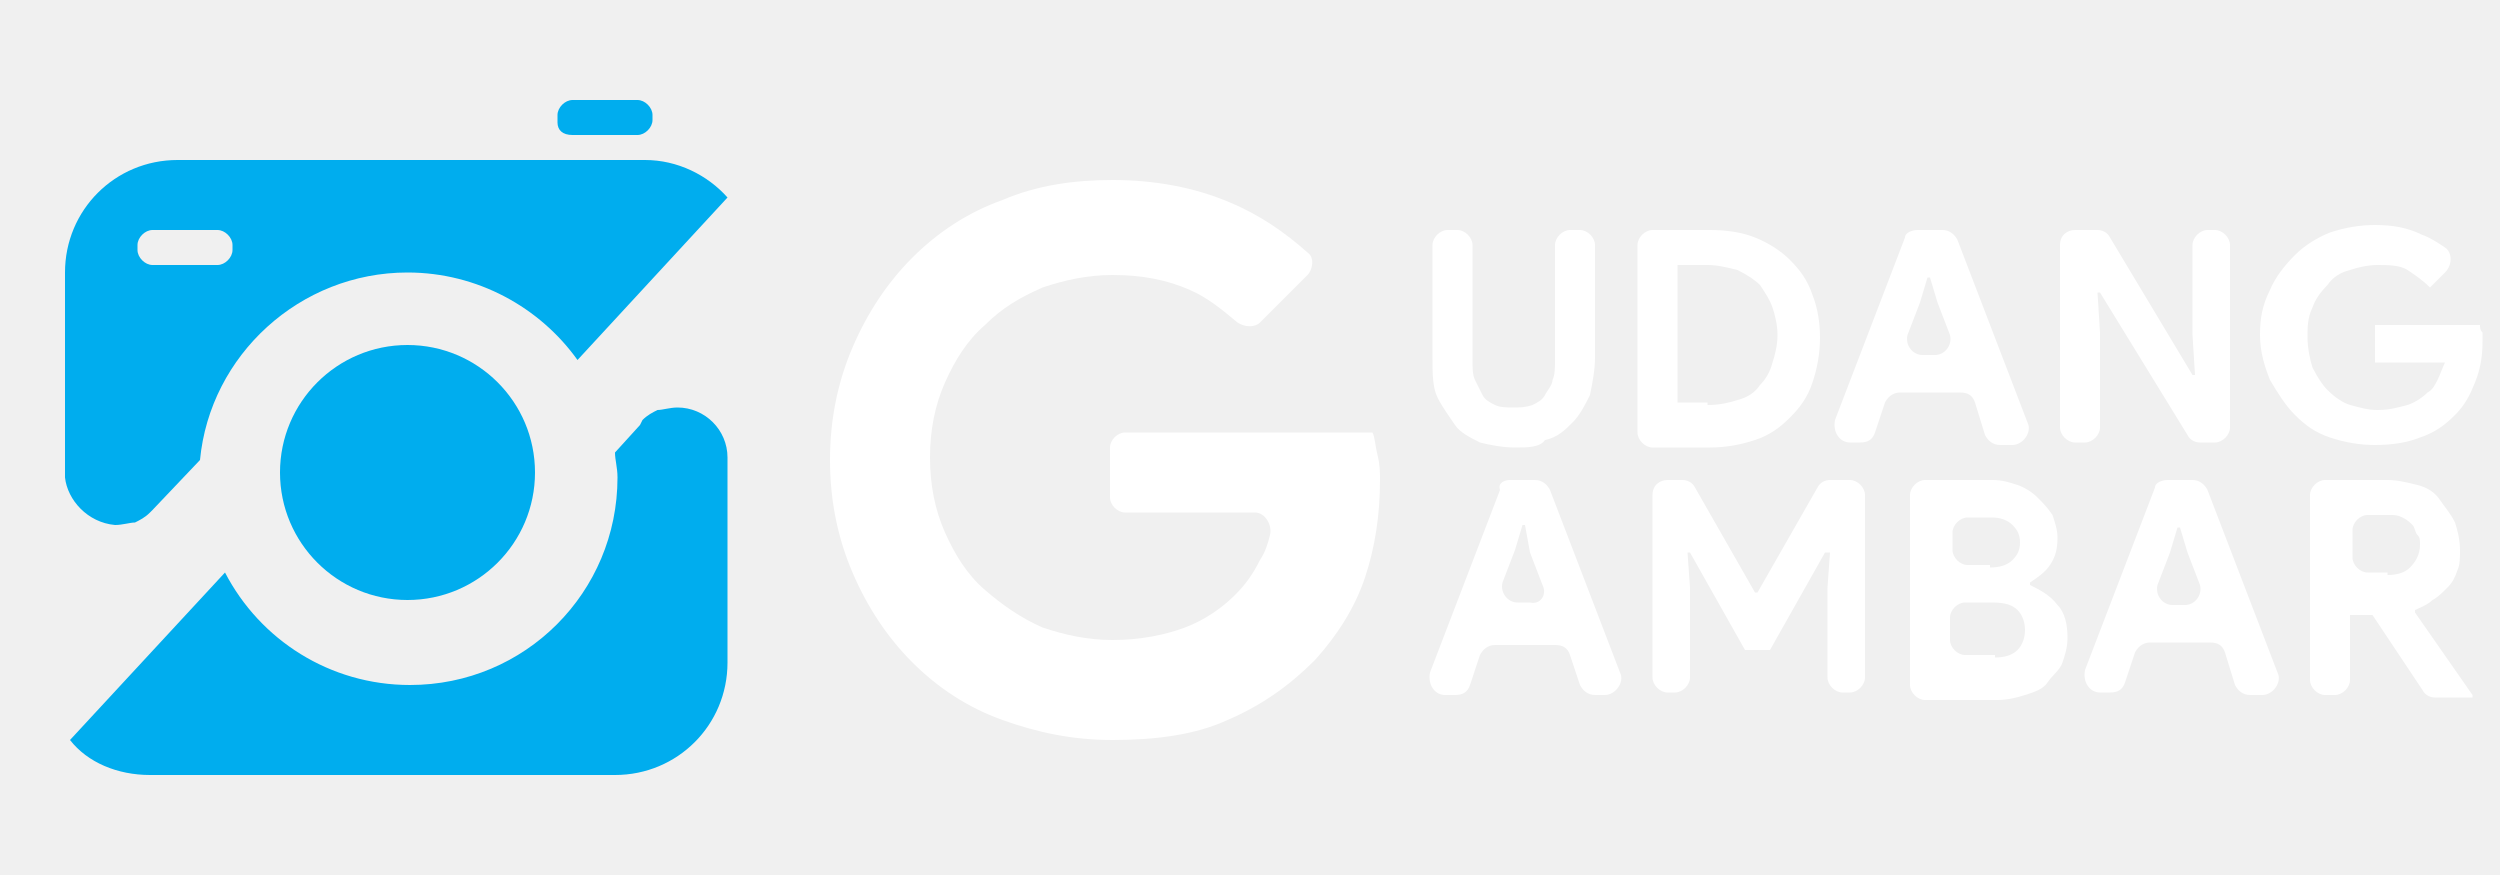
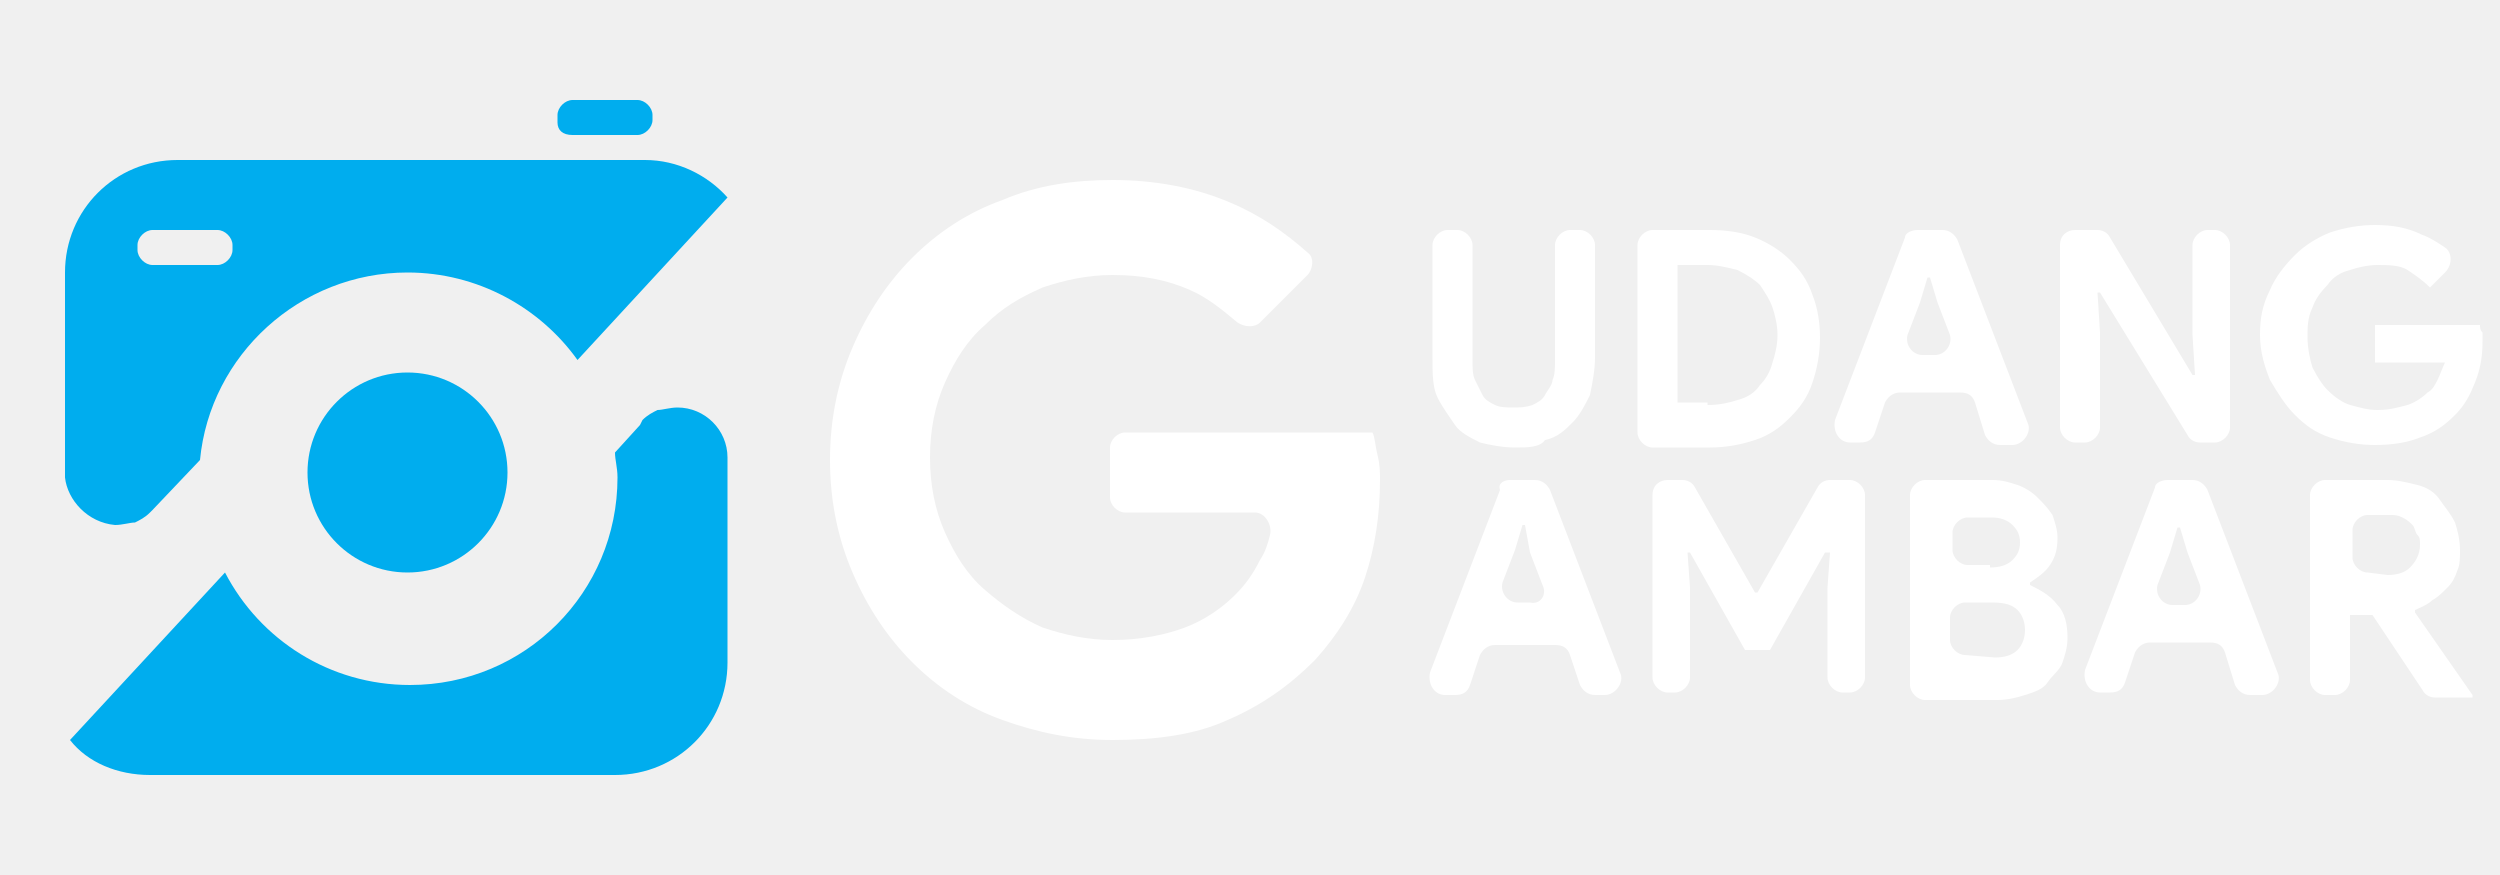
- <svg xmlns="http://www.w3.org/2000/svg" version="1.1" x="0px" y="0px" viewBox="0 0 100 35" style="enable-background:new 0 0 100 35;" xml:space="preserve">
+ <svg xmlns="http://www.w3.org/2000/svg" version="1.1" id="Layer_1" x="0px" y="0px" viewBox="0 0 100 35" style="enable-background:new 0 0 100 35;" xml:space="preserve">
  <style type="text/css">
	.st0{fill:#00ADEE;}
	.st1{fill:#FFFFFF;}
</style>
  <g id="katman_1">
</g>
-   <g id="Layer_2">
-     <g>
-       <path class="st0" d="M22.9,5.4h2.6c0.3,0,0.6-0.3,0.6-0.6V4.6c0-0.3-0.3-0.6-0.6-0.6h-2.6c-0.3,0-0.6,0.3-0.6,0.6v0.3    C22.3,5.2,22.5,5.4,22.9,5.4z" />
-       <path class="st0" d="M27.1,16.3C27.2,16.3,27.2,16.3,27.1,16.3L27.1,16.3c-0.3,0-0.6,0.1-0.8,0.1c-0.2,0.1-0.4,0.2-0.6,0.4    L25.6,17c0,0,0,0,0,0l-1,1.1c0,0.3,0.1,0.6,0.1,1c0,4.6-3.7,8.3-8.3,8.3c-3.2,0-6-1.8-7.4-4.5l-6.2,6.7C3.5,30.5,4.7,31,6,31h18.6    c2.5,0,4.5-2,4.5-4.5v-8.2C29.1,17.2,28.2,16.3,27.1,16.3z" />
-       <path class="st0" d="M4.6,21C4.6,21,4.6,21,4.6,21L4.6,21c0.3,0,0.6-0.1,0.8-0.1c0.2-0.1,0.4-0.2,0.6-0.4l0.1-0.1c0,0,0,0,0,0    l1.9-2c0.4-4.2,4-7.5,8.3-7.5c2.8,0,5.3,1.4,6.8,3.5l6-6.5c-0.8-0.9-2-1.5-3.3-1.5H7.1c-2.5,0-4.5,2-4.5,4.5v8.2    C2.7,20,3.5,20.9,4.6,21z M5.5,9.8c0-0.3,0.3-0.6,0.6-0.6h2.6c0.3,0,0.6,0.3,0.6,0.6V10c0,0.3-0.3,0.6-0.6,0.6H6.1    c-0.3,0-0.6-0.3-0.6-0.6V9.8z" />
-       <circle class="st0" cx="16.3" cy="18.9" r="5.1" />
-     </g>
-     <path class="st1" d="M44.4,17.9c0-0.3,0.3-0.6,0.6-0.6h9.9c0.1,0.2,0.1,0.5,0.2,0.9s0.1,0.7,0.1,1c0,1.4-0.2,2.7-0.6,3.9   s-1.1,2.3-2,3.3c-1,1-2.1,1.8-3.5,2.4c-1.3,0.6-2.9,0.8-4.6,0.8c-1.6,0-3-0.3-4.4-0.8s-2.6-1.3-3.6-2.3s-1.8-2.2-2.4-3.6   c-0.6-1.4-0.9-2.9-0.9-4.5c0-1.6,0.3-3.1,0.9-4.5c0.6-1.4,1.4-2.6,2.4-3.6s2.2-1.8,3.6-2.3c1.4-0.6,2.9-0.8,4.4-0.8   c1.7,0,3.3,0.3,4.7,0.9c1.2,0.5,2.2,1.2,3.1,2c0.3,0.2,0.2,0.7,0,0.9l-1.9,1.9c-0.2,0.2-0.6,0.2-0.9,0c-0.6-0.5-1.2-1-1.9-1.3   c-0.9-0.4-1.9-0.6-3.1-0.6c-1,0-1.9,0.2-2.8,0.5c-0.9,0.4-1.6,0.8-2.3,1.5c-0.7,0.6-1.2,1.4-1.6,2.3c-0.4,0.9-0.6,1.9-0.6,3   c0,1.1,0.2,2.1,0.6,3c0.4,0.9,0.9,1.7,1.6,2.3c0.7,0.6,1.4,1.1,2.3,1.5c0.9,0.3,1.8,0.5,2.8,0.5c1.1,0,2.1-0.2,2.9-0.5   c0.8-0.3,1.5-0.8,2-1.3c0.4-0.4,0.7-0.8,1-1.4c0.2-0.3,0.3-0.6,0.4-1c0.1-0.4-0.2-0.9-0.6-0.9H45c-0.3,0-0.6-0.3-0.6-0.6V17.9z" />
-     <path class="st1" d="M60.6,17.9c-0.5,0-1-0.1-1.4-0.2c-0.4-0.2-0.8-0.4-1-0.7s-0.5-0.7-0.7-1.1c-0.2-0.4-0.2-1-0.2-1.5V9.8   c0-0.3,0.3-0.6,0.6-0.6h0.4c0.3,0,0.6,0.3,0.6,0.6v4.6c0,0.3,0,0.6,0.1,0.8c0.1,0.2,0.2,0.4,0.3,0.6c0.1,0.2,0.3,0.3,0.5,0.4   c0.2,0.1,0.5,0.1,0.7,0.1c0.3,0,0.5,0,0.8-0.1c0.2-0.1,0.4-0.2,0.5-0.4c0.1-0.2,0.3-0.4,0.3-0.6c0.1-0.2,0.1-0.5,0.1-0.8V9.8   c0-0.3,0.3-0.6,0.6-0.6h0.4c0.3,0,0.6,0.3,0.6,0.6v4.5c0,0.5-0.1,1-0.2,1.5c-0.2,0.4-0.4,0.8-0.7,1.1c-0.3,0.3-0.6,0.6-1.1,0.7   C61.6,17.9,61.1,17.9,60.6,17.9z" />
-     <path class="st1" d="M65.5,9.8c0-0.3,0.3-0.6,0.6-0.6h2.3c0.7,0,1.3,0.1,1.8,0.3s1,0.5,1.4,0.9s0.7,0.8,0.9,1.4   c0.2,0.5,0.3,1.1,0.3,1.7c0,0.6-0.1,1.2-0.3,1.8s-0.5,1-0.9,1.4s-0.8,0.7-1.4,0.9s-1.2,0.3-1.8,0.3h-2.3c-0.3,0-0.6-0.3-0.6-0.6   V9.8z M68.3,16.2c0.5,0,0.9-0.1,1.2-0.2c0.4-0.1,0.7-0.3,0.9-0.6c0.2-0.2,0.4-0.5,0.5-0.9c0.1-0.3,0.2-0.7,0.2-1.1   s-0.1-0.8-0.2-1.1c-0.1-0.3-0.3-0.6-0.5-0.9c-0.2-0.2-0.5-0.4-0.9-0.6c-0.4-0.1-0.8-0.2-1.2-0.2h-1.2v5.5H68.3z" />
-     <path class="st1" d="M76.7,9.2h1c0.3,0,0.5,0.2,0.6,0.4l2.8,7.3c0.2,0.4-0.2,0.9-0.6,0.9H80c-0.3,0-0.5-0.2-0.6-0.4L79,16.1   c-0.1-0.3-0.3-0.4-0.6-0.4H76c-0.3,0-0.5,0.2-0.6,0.4L75,17.3c-0.1,0.3-0.3,0.4-0.6,0.4H74c-0.4,0-0.7-0.4-0.6-0.9l2.8-7.3   C76.2,9.3,76.5,9.2,76.7,9.2z M77.4,14.2c0.4,0,0.7-0.4,0.6-0.8l-0.5-1.3l-0.3-1h-0.1l-0.3,1l-0.5,1.3c-0.1,0.4,0.2,0.8,0.6,0.8   H77.4z" />
-     <path class="st1" d="M83,9.2h0.9c0.2,0,0.4,0.1,0.5,0.3l3.3,5.5h0.1l-0.1-1.6c0,0,0,0,0,0V9.8c0-0.3,0.3-0.6,0.6-0.6h0.3   c0.3,0,0.6,0.3,0.6,0.6v7.3c0,0.3-0.3,0.6-0.6,0.6H88c-0.2,0-0.4-0.1-0.5-0.3L84,11.7h-0.1l0.1,1.6c0,0,0,0,0,0v3.8   c0,0.3-0.3,0.6-0.6,0.6H83c-0.3,0-0.6-0.3-0.6-0.6V9.8C82.4,9.4,82.7,9.2,83,9.2z" />
-     <path class="st1" d="M95,13h4.2c0,0.1,0,0.2,0.1,0.3c0,0.1,0,0.3,0,0.4c0,0.6-0.1,1.1-0.3,1.6s-0.4,0.9-0.8,1.3   c-0.4,0.4-0.8,0.7-1.4,0.9c-0.5,0.2-1.1,0.3-1.8,0.3c-0.6,0-1.2-0.1-1.8-0.3c-0.6-0.2-1-0.5-1.4-0.9c-0.4-0.4-0.7-0.9-1-1.4   c-0.2-0.5-0.4-1.1-0.4-1.8s0.1-1.2,0.4-1.8c0.2-0.5,0.6-1,1-1.4c0.4-0.4,0.9-0.7,1.4-0.9C93.8,9.1,94.4,9,95,9   c0.7,0,1.3,0.1,1.9,0.4c0.3,0.1,0.6,0.3,0.9,0.5c0.3,0.2,0.3,0.7,0,1l-0.6,0.6c-0.3-0.3-0.6-0.5-0.9-0.7c-0.3-0.2-0.8-0.2-1.2-0.2   c-0.4,0-0.8,0.1-1.1,0.2c-0.4,0.1-0.7,0.3-0.9,0.6c-0.3,0.3-0.5,0.6-0.6,0.9c-0.2,0.4-0.2,0.8-0.2,1.2s0.1,0.9,0.2,1.2   c0.2,0.4,0.4,0.7,0.6,0.9c0.3,0.3,0.6,0.5,0.9,0.6c0.4,0.1,0.7,0.2,1.1,0.2c0.5,0,0.8-0.1,1.2-0.2c0.3-0.1,0.6-0.3,0.8-0.5   c0.2-0.1,0.3-0.3,0.4-0.5c0.1-0.2,0.2-0.5,0.3-0.7H95V13z" />
-     <path class="st1" d="M60.4,19.2h1c0.3,0,0.5,0.2,0.6,0.4l2.8,7.3c0.2,0.4-0.2,0.9-0.6,0.9h-0.4c-0.3,0-0.5-0.2-0.6-0.4l-0.4-1.2   c-0.1-0.3-0.3-0.4-0.6-0.4h-2.4c-0.3,0-0.5,0.2-0.6,0.4l-0.4,1.2c-0.1,0.3-0.3,0.4-0.6,0.4h-0.4c-0.4,0-0.7-0.4-0.6-0.9l2.8-7.3   C59.9,19.3,60.2,19.2,60.4,19.2z M61.7,23.4l-0.5-1.3c0,0,0,0,0,0L61,21h-0.1l-0.3,1l-0.5,1.3c-0.1,0.4,0.2,0.8,0.6,0.8h0.5   C61.6,24.2,61.9,23.8,61.7,23.4z" />
-     <path class="st1" d="M66.7,19.2h0.6c0.2,0,0.4,0.1,0.5,0.3l2.4,4.2h0.1l2.4-4.2c0.1-0.2,0.3-0.3,0.5-0.3H74c0.3,0,0.6,0.3,0.6,0.6   v7.3c0,0.3-0.3,0.6-0.6,0.6h-0.3c-0.3,0-0.6-0.3-0.6-0.6v-3.6c0,0,0,0,0,0l0.1-1.4H73l-2.2,3.9h-1l-2.2-3.9h-0.1l0.1,1.4   c0,0,0,0,0,0v3.6c0,0.3-0.3,0.6-0.6,0.6h-0.3c-0.3,0-0.6-0.3-0.6-0.6v-7.3C66.1,19.4,66.4,19.2,66.7,19.2z" />
-     <path class="st1" d="M76.4,19.8c0-0.3,0.3-0.6,0.6-0.6h2.7c0.4,0,0.7,0.1,1,0.2s0.6,0.3,0.8,0.5s0.4,0.4,0.6,0.7   c0.1,0.3,0.2,0.6,0.2,0.9c0,0.5-0.1,0.8-0.3,1.1c-0.2,0.3-0.5,0.5-0.8,0.7v0.1c0.4,0.2,0.8,0.4,1.1,0.8c0.3,0.3,0.4,0.8,0.4,1.3   c0,0.4-0.1,0.7-0.2,1c-0.1,0.3-0.4,0.5-0.6,0.8s-0.6,0.4-0.9,0.5c-0.3,0.1-0.7,0.2-1.1,0.2H77c-0.3,0-0.6-0.3-0.6-0.6V19.8z    M79.6,22.7c0.4,0,0.7-0.1,0.9-0.3s0.3-0.4,0.3-0.7s-0.1-0.5-0.3-0.7c-0.2-0.2-0.5-0.3-0.8-0.3h-1c-0.3,0-0.6,0.3-0.6,0.6V22   c0,0.3,0.3,0.6,0.6,0.6H79.6z M79.8,26.3c0.4,0,0.7-0.1,0.9-0.3s0.3-0.5,0.3-0.8s-0.1-0.6-0.3-0.8s-0.5-0.3-1-0.3h-1.1   c-0.3,0-0.6,0.3-0.6,0.6v0.9c0,0.3,0.3,0.6,0.6,0.6H79.8z" />
-     <path class="st1" d="M86.7,19.2h1c0.3,0,0.5,0.2,0.6,0.4l2.8,7.3c0.2,0.4-0.2,0.9-0.6,0.9H90c-0.3,0-0.5-0.2-0.6-0.4L89,26.1   c-0.1-0.3-0.3-0.4-0.6-0.4H86c-0.3,0-0.5,0.2-0.6,0.4L85,27.3c-0.1,0.3-0.3,0.4-0.6,0.4H84c-0.4,0-0.7-0.4-0.6-0.9l2.8-7.3   C86.2,19.3,86.5,19.2,86.7,19.2z M87.4,24.2c0.4,0,0.7-0.4,0.6-0.8l-0.5-1.3l-0.3-1h-0.1l-0.3,1l-0.5,1.3c-0.1,0.4,0.2,0.8,0.6,0.8   H87.4z" />
-     <path class="st1" d="M92.4,19.8c0-0.3,0.3-0.6,0.6-0.6h2.5c0.4,0,0.8,0.1,1.2,0.2c0.4,0.1,0.7,0.3,0.9,0.6s0.4,0.5,0.6,0.9   c0.1,0.3,0.2,0.7,0.2,1.1c0,0.3,0,0.6-0.1,0.8c-0.1,0.3-0.2,0.5-0.4,0.7c-0.2,0.2-0.4,0.4-0.6,0.5c-0.2,0.2-0.5,0.3-0.7,0.4l0,0.1   l2.3,3.3v0.1h-1.5c-0.2,0-0.4-0.1-0.5-0.3l-2-3H94v2.6c0,0.3-0.3,0.6-0.6,0.6H93c-0.3,0-0.6-0.3-0.6-0.6V19.8z M95.5,23   c0.4,0,0.7-0.1,0.9-0.3c0.2-0.2,0.4-0.5,0.4-0.9c0-0.2,0-0.3-0.1-0.4c-0.1-0.1-0.1-0.3-0.2-0.4c-0.1-0.1-0.2-0.2-0.4-0.3   c-0.2-0.1-0.3-0.1-0.5-0.1h-0.9c-0.3,0-0.6,0.3-0.6,0.6v1.1c0,0.3,0.3,0.6,0.6,0.6H95.5z" />
+   <g>
+     <path class="st0" d="M22.9,5.4h2.6c0.3,0,0.6-0.3,0.6-0.6V4.6c0-0.3-0.3-0.6-0.6-0.6h-2.6c-0.3,0-0.6,0.3-0.6,0.6v0.3   C22.3,5.2,22.5,5.4,22.9,5.4z" />
+     <path class="st0" d="M27.1,16.3C27.2,16.3,27.2,16.3,27.1,16.3L27.1,16.3c-0.3,0-0.6,0.1-0.8,0.1c-0.2,0.1-0.4,0.2-0.6,0.4L25.6,17   l0,0l-1,1.1c0,0.3,0.1,0.6,0.1,1c0,4.6-3.7,8.3-8.3,8.3c-3.2,0-6-1.8-7.4-4.5l-6.2,6.7C3.5,30.5,4.7,31,6,31h18.6   c2.5,0,4.5-2,4.5-4.5v-8.2C29.1,17.2,28.2,16.3,27.1,16.3z" />
+     <path class="st0" d="M4.6,21L4.6,21L4.6,21c0.3,0,0.6-0.1,0.8-0.1c0.2-0.1,0.4-0.2,0.6-0.4l0.1-0.1l0,0l1.9-2   c0.4-4.2,4-7.5,8.3-7.5c2.8,0,5.3,1.4,6.8,3.5l6-6.5c-0.8-0.9-2-1.5-3.3-1.5H7.1c-2.5,0-4.5,2-4.5,4.5v8.2C2.7,20,3.5,20.9,4.6,21z    M5.5,9.8c0-0.3,0.3-0.6,0.6-0.6h2.6c0.3,0,0.6,0.3,0.6,0.6V10c0,0.3-0.3,0.6-0.6,0.6H6.1c-0.3,0-0.6-0.3-0.6-0.6V9.8z" />
+     <circle class="st0" cx="16.3" cy="18.9" r="4" />
  </g>
+   <path class="st1" d="M44.4,17.9c0-0.3,0.3-0.6,0.6-0.6h9.9c0.1,0.2,0.1,0.5,0.2,0.9s0.1,0.7,0.1,1c0,1.4-0.2,2.7-0.6,3.9  s-1.1,2.3-2,3.3c-1,1-2.1,1.8-3.5,2.4c-1.3,0.6-2.9,0.8-4.6,0.8c-1.6,0-3-0.3-4.4-0.8s-2.6-1.3-3.6-2.3s-1.8-2.2-2.4-3.6  c-0.6-1.4-0.9-2.9-0.9-4.5s0.3-3.1,0.9-4.5c0.6-1.4,1.4-2.6,2.4-3.6s2.2-1.8,3.6-2.3c1.4-0.6,2.9-0.8,4.4-0.8c1.7,0,3.3,0.3,4.7,0.9  c1.2,0.5,2.2,1.2,3.1,2c0.3,0.2,0.2,0.7,0,0.9l-1.9,1.9c-0.2,0.2-0.6,0.2-0.9,0c-0.6-0.5-1.2-1-1.9-1.3c-0.9-0.4-1.9-0.6-3.1-0.6  c-1,0-1.9,0.2-2.8,0.5c-0.9,0.4-1.6,0.8-2.3,1.5c-0.7,0.6-1.2,1.4-1.6,2.3c-0.4,0.9-0.6,1.9-0.6,3s0.2,2.1,0.6,3  c0.4,0.9,0.9,1.7,1.6,2.3c0.7,0.6,1.4,1.1,2.3,1.5c0.9,0.3,1.8,0.5,2.8,0.5c1.1,0,2.1-0.2,2.9-0.5c0.8-0.3,1.5-0.8,2-1.3  c0.4-0.4,0.7-0.8,1-1.4c0.2-0.3,0.3-0.6,0.4-1c0.1-0.4-0.2-0.9-0.6-0.9H45c-0.3,0-0.6-0.3-0.6-0.6V17.9z" />
+   <path class="st1" d="M60.6,17.9c-0.5,0-1-0.1-1.4-0.2c-0.4-0.2-0.8-0.4-1-0.7s-0.5-0.7-0.7-1.1s-0.2-1-0.2-1.5V9.8  c0-0.3,0.3-0.6,0.6-0.6h0.4c0.3,0,0.6,0.3,0.6,0.6v4.6c0,0.3,0,0.6,0.1,0.8s0.2,0.4,0.3,0.6c0.1,0.2,0.3,0.3,0.5,0.4  s0.5,0.1,0.7,0.1c0.3,0,0.5,0,0.8-0.1c0.2-0.1,0.4-0.2,0.5-0.4c0.1-0.2,0.3-0.4,0.3-0.6c0.1-0.2,0.1-0.5,0.1-0.8V9.8  c0-0.3,0.3-0.6,0.6-0.6h0.4c0.3,0,0.6,0.3,0.6,0.6v4.5c0,0.5-0.1,1-0.2,1.5c-0.2,0.4-0.4,0.8-0.7,1.1s-0.6,0.6-1.1,0.7  C61.6,17.9,61.1,17.9,60.6,17.9z" />
+   <path class="st1" d="M65.5,9.8c0-0.3,0.3-0.6,0.6-0.6h2.3c0.7,0,1.3,0.1,1.8,0.3s1,0.5,1.4,0.9s0.7,0.8,0.9,1.4  c0.2,0.5,0.3,1.1,0.3,1.7c0,0.6-0.1,1.2-0.3,1.8s-0.5,1-0.9,1.4s-0.8,0.7-1.4,0.9s-1.2,0.3-1.8,0.3h-2.3c-0.3,0-0.6-0.3-0.6-0.6V9.8  z M68.3,16.2c0.5,0,0.9-0.1,1.2-0.2c0.4-0.1,0.7-0.3,0.9-0.6c0.2-0.2,0.4-0.5,0.5-0.9c0.1-0.3,0.2-0.7,0.2-1.1s-0.1-0.8-0.2-1.1  s-0.3-0.6-0.5-0.9c-0.2-0.2-0.5-0.4-0.9-0.6c-0.4-0.1-0.8-0.2-1.2-0.2h-1.2v5.5h1.2V16.2z" />
+   <path class="st1" d="M76.7,9.2h1c0.3,0,0.5,0.2,0.6,0.4l2.8,7.3c0.2,0.4-0.2,0.9-0.6,0.9H80c-0.3,0-0.5-0.2-0.6-0.4L79,16.1  c-0.1-0.3-0.3-0.4-0.6-0.4H76c-0.3,0-0.5,0.2-0.6,0.4L75,17.3c-0.1,0.3-0.3,0.4-0.6,0.4H74c-0.4,0-0.7-0.4-0.6-0.9l2.8-7.3  C76.2,9.3,76.5,9.2,76.7,9.2z M77.4,14.2c0.4,0,0.7-0.4,0.6-0.8l-0.5-1.3l-0.3-1h-0.1l-0.3,1l-0.5,1.3c-0.1,0.4,0.2,0.8,0.6,0.8  H77.4z" />
+   <path class="st1" d="M83,9.2h0.9c0.2,0,0.4,0.1,0.5,0.3l3.3,5.5h0.1l-0.1-1.6l0,0V9.8c0-0.3,0.3-0.6,0.6-0.6h0.3  c0.3,0,0.6,0.3,0.6,0.6v7.3c0,0.3-0.3,0.6-0.6,0.6H88c-0.2,0-0.4-0.1-0.5-0.3L84,11.7h-0.1l0.1,1.6l0,0v3.8c0,0.3-0.3,0.6-0.6,0.6  H83c-0.3,0-0.6-0.3-0.6-0.6V9.8C82.4,9.4,82.7,9.2,83,9.2z" />
+   <path class="st1" d="M95,13h4.2c0,0.1,0,0.2,0.1,0.3c0,0.1,0,0.3,0,0.4c0,0.6-0.1,1.1-0.3,1.6s-0.4,0.9-0.8,1.3s-0.8,0.7-1.4,0.9  c-0.5,0.2-1.1,0.3-1.8,0.3c-0.6,0-1.2-0.1-1.8-0.3c-0.6-0.2-1-0.5-1.4-0.9s-0.7-0.9-1-1.4c-0.2-0.5-0.4-1.1-0.4-1.8s0.1-1.2,0.4-1.8  c0.2-0.5,0.6-1,1-1.4s0.9-0.7,1.4-0.9C93.8,9.1,94.4,9,95,9c0.7,0,1.3,0.1,1.9,0.4c0.3,0.1,0.6,0.3,0.9,0.5s0.3,0.7,0,1l-0.6,0.6  c-0.3-0.3-0.6-0.5-0.9-0.7s-0.8-0.2-1.2-0.2c-0.4,0-0.8,0.1-1.1,0.2c-0.4,0.1-0.7,0.3-0.9,0.6c-0.3,0.3-0.5,0.6-0.6,0.9  c-0.2,0.4-0.2,0.8-0.2,1.2s0.1,0.9,0.2,1.2c0.2,0.4,0.4,0.7,0.6,0.9c0.3,0.3,0.6,0.5,0.9,0.6c0.4,0.1,0.7,0.2,1.1,0.2  c0.5,0,0.8-0.1,1.2-0.2c0.3-0.1,0.6-0.3,0.8-0.5c0.2-0.1,0.3-0.3,0.4-0.5s0.2-0.5,0.3-0.7H95V13z" />
+   <path class="st1" d="M60.4,19.2h1c0.3,0,0.5,0.2,0.6,0.4l2.8,7.3c0.2,0.4-0.2,0.9-0.6,0.9h-0.4c-0.3,0-0.5-0.2-0.6-0.4l-0.4-1.2  c-0.1-0.3-0.3-0.4-0.6-0.4h-2.4c-0.3,0-0.5,0.2-0.6,0.4l-0.4,1.2c-0.1,0.3-0.3,0.4-0.6,0.4h-0.4c-0.4,0-0.7-0.4-0.6-0.9l2.8-7.3  C59.9,19.3,60.2,19.2,60.4,19.2z M61.7,23.4l-0.5-1.3l0,0L61,21h-0.1l-0.3,1l-0.5,1.3c-0.1,0.4,0.2,0.8,0.6,0.8h0.5  C61.6,24.2,61.9,23.8,61.7,23.4z" />
+   <path class="st1" d="M66.7,19.2h0.6c0.2,0,0.4,0.1,0.5,0.3l2.4,4.2h0.1l2.4-4.2c0.1-0.2,0.3-0.3,0.5-0.3H74c0.3,0,0.6,0.3,0.6,0.6  v7.3c0,0.3-0.3,0.6-0.6,0.6h-0.3c-0.3,0-0.6-0.3-0.6-0.6v-3.6l0,0l0.1-1.4H73L70.8,26h-1l-2.2-3.9h-0.1l0.1,1.4l0,0v3.6  c0,0.3-0.3,0.6-0.6,0.6h-0.3c-0.3,0-0.6-0.3-0.6-0.6v-7.3C66.1,19.4,66.4,19.2,66.7,19.2z" />
+   <path class="st1" d="M76.4,19.8c0-0.3,0.3-0.6,0.6-0.6h2.7c0.4,0,0.7,0.1,1,0.2s0.6,0.3,0.8,0.5s0.4,0.4,0.6,0.7  c0.1,0.3,0.2,0.6,0.2,0.9c0,0.5-0.1,0.8-0.3,1.1c-0.2,0.3-0.5,0.5-0.8,0.7v0.1c0.4,0.2,0.8,0.4,1.1,0.8c0.3,0.3,0.4,0.8,0.4,1.3  c0,0.4-0.1,0.7-0.2,1s-0.4,0.5-0.6,0.8s-0.6,0.4-0.9,0.5S80.3,28,79.9,28H77c-0.3,0-0.6-0.3-0.6-0.6V19.8z M79.6,22.7  c0.4,0,0.7-0.1,0.9-0.3s0.3-0.4,0.3-0.7s-0.1-0.5-0.3-0.7c-0.2-0.2-0.5-0.3-0.8-0.3h-1c-0.3,0-0.6,0.3-0.6,0.6V22  c0,0.3,0.3,0.6,0.6,0.6h0.9V22.7z M79.8,26.3c0.4,0,0.7-0.1,0.9-0.3s0.3-0.5,0.3-0.8s-0.1-0.6-0.3-0.8s-0.5-0.3-1-0.3h-1.1  c-0.3,0-0.6,0.3-0.6,0.6v0.9c0,0.3,0.3,0.6,0.6,0.6L79.8,26.3L79.8,26.3z" />
+   <path class="st1" d="M86.7,19.2h1c0.3,0,0.5,0.2,0.6,0.4l2.8,7.3c0.2,0.4-0.2,0.9-0.6,0.9H90c-0.3,0-0.5-0.2-0.6-0.4L89,26.1  c-0.1-0.3-0.3-0.4-0.6-0.4H86c-0.3,0-0.5,0.2-0.6,0.4L85,27.3c-0.1,0.3-0.3,0.4-0.6,0.4H84c-0.4,0-0.7-0.4-0.6-0.9l2.8-7.3  C86.2,19.3,86.5,19.2,86.7,19.2z M87.4,24.2c0.4,0,0.7-0.4,0.6-0.8l-0.5-1.3l-0.3-1h-0.1l-0.3,1l-0.5,1.3c-0.1,0.4,0.2,0.8,0.6,0.8  H87.4z" />
+   <path class="st1" d="M92.4,19.8c0-0.3,0.3-0.6,0.6-0.6h2.5c0.4,0,0.8,0.1,1.2,0.2c0.4,0.1,0.7,0.3,0.9,0.6s0.4,0.5,0.6,0.9  c0.1,0.3,0.2,0.7,0.2,1.1c0,0.3,0,0.6-0.1,0.8c-0.1,0.3-0.2,0.5-0.4,0.7c-0.2,0.2-0.4,0.4-0.6,0.5c-0.2,0.2-0.5,0.3-0.7,0.4v0.1  l2.3,3.3v0.1h-1.5c-0.2,0-0.4-0.1-0.5-0.3l-2-3H94v2.6c0,0.3-0.3,0.6-0.6,0.6H93c-0.3,0-0.6-0.3-0.6-0.6V19.8z M95.5,23  c0.4,0,0.7-0.1,0.9-0.3c0.2-0.2,0.4-0.5,0.4-0.9c0-0.2,0-0.3-0.1-0.4s-0.1-0.3-0.2-0.4s-0.2-0.2-0.4-0.3c-0.2-0.1-0.3-0.1-0.5-0.1  h-0.9c-0.3,0-0.6,0.3-0.6,0.6v1.1c0,0.3,0.3,0.6,0.6,0.6L95.5,23L95.5,23z" />
</svg>
